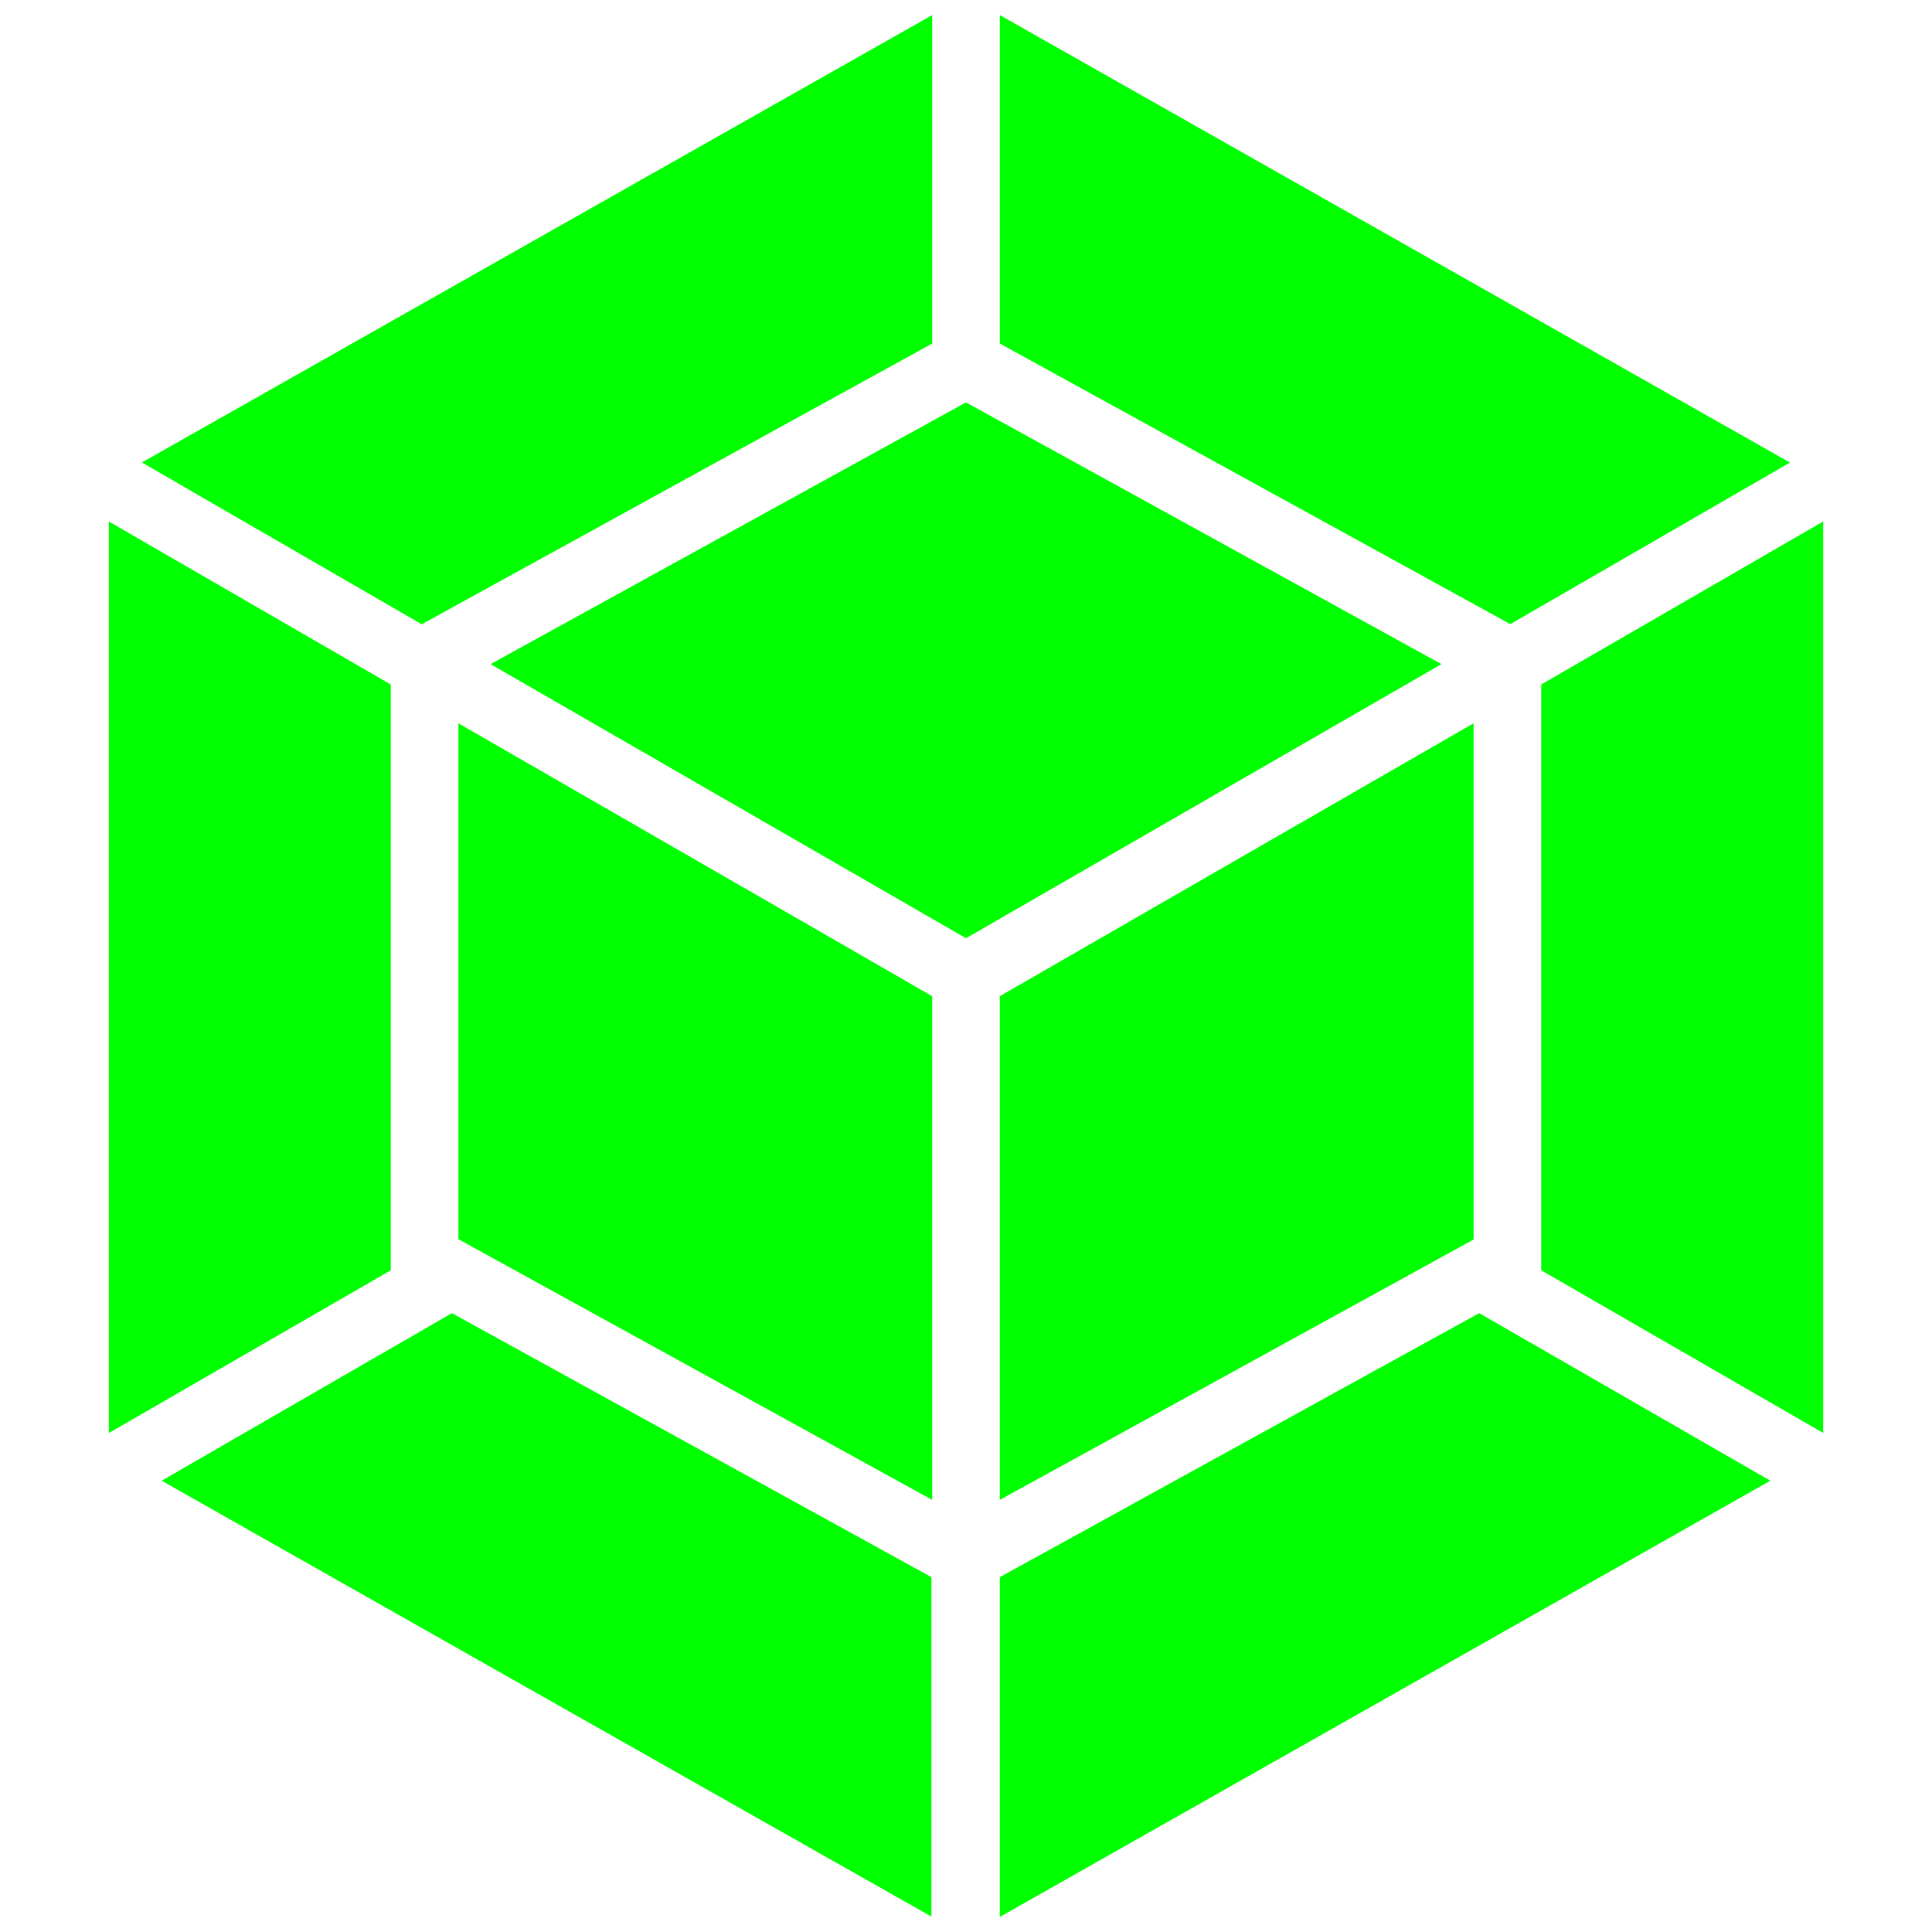
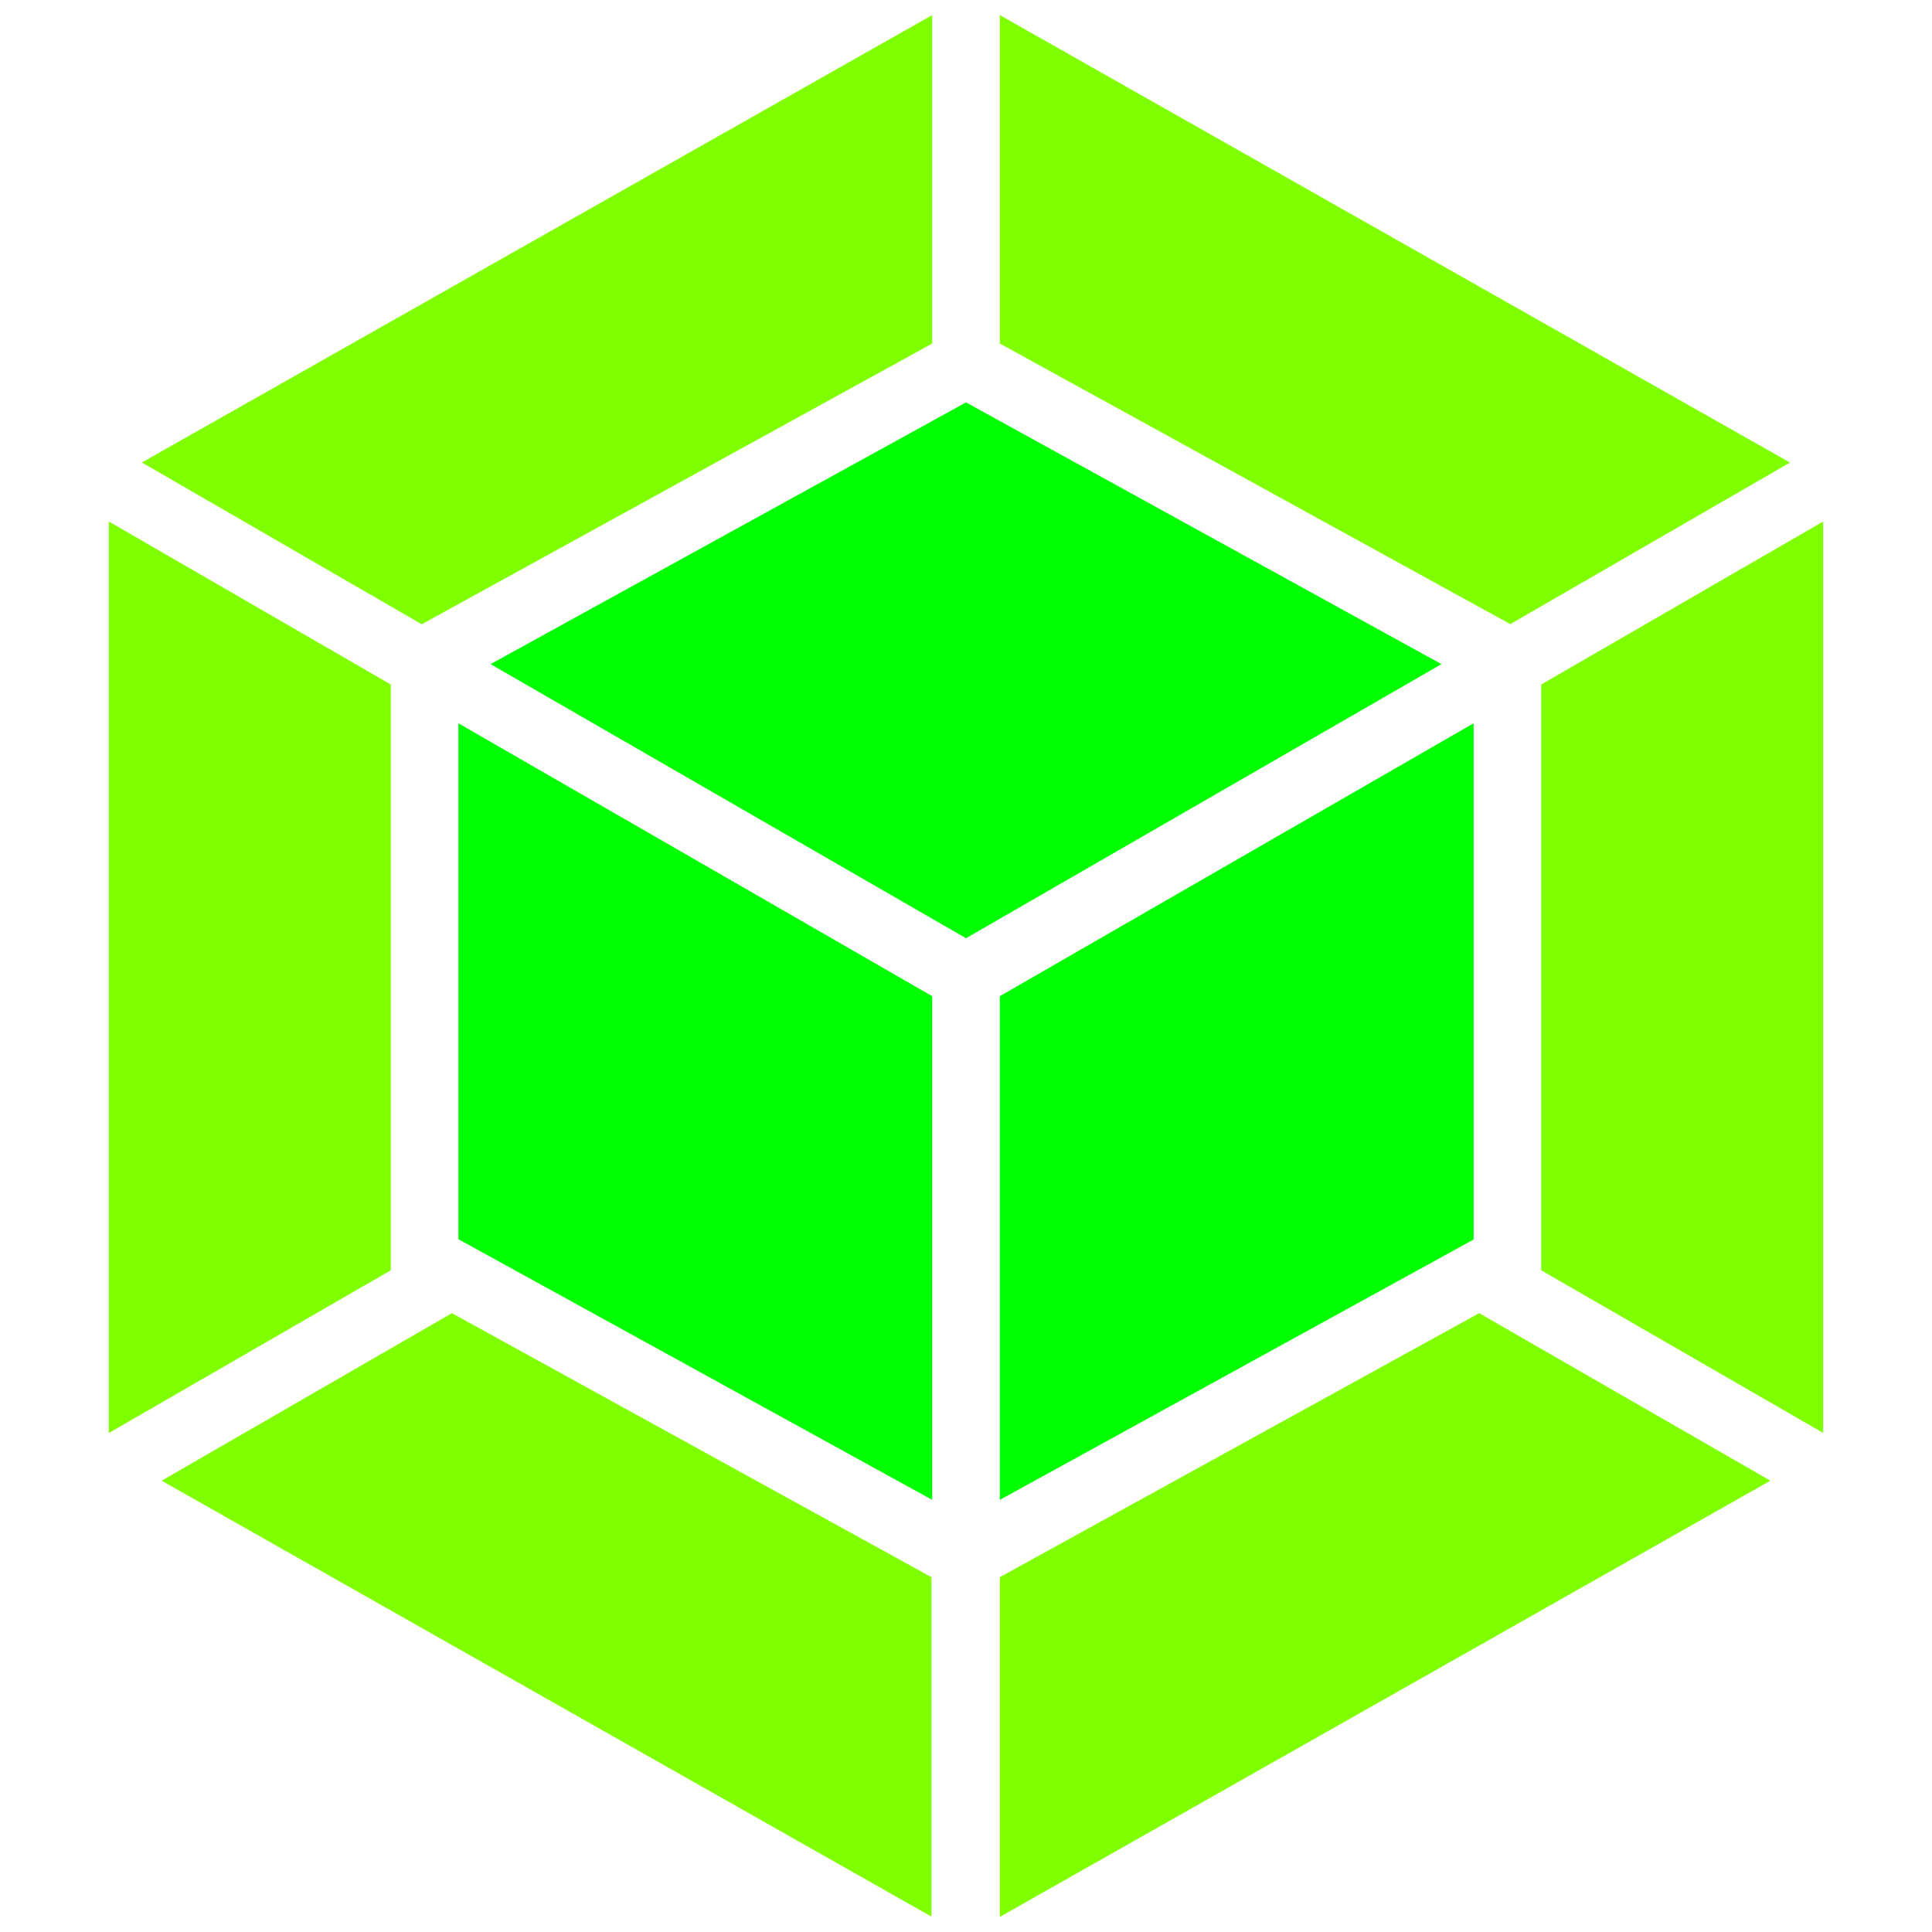
<svg xmlns="http://www.w3.org/2000/svg" viewBox="0 0 128 128">
-   <path fill="#00ff00" d="M117.29 98.1L66.24 127v-22.51L98 87l19.29 11.1zm3.5-3.16V34.55l-18.68 10.8v38.81l18.67 10.77zM10.71 98.1l51 28.88v-22.49L29.94 87zm-3.5-3.16V34.55l18.68 10.8v38.81zm2.19-64.3L61.76 1v21.76L28.21 41.21l-.27.15zm109.18 0L66.24 1v21.76L99.79 41.2l.27.15 18.54-10.71z" />
+   <path fill="#80FF00" d="M117.29 98.1L66.24 127v-22.51L98 87l19.29 11.1zm3.5-3.16V34.55l-18.68 10.8v38.81l18.67 10.77zM10.71 98.1l51 28.88v-22.49L29.94 87zm-3.5-3.16V34.55l18.68 10.8v38.81zm2.19-64.3L61.76 1v21.76L28.21 41.21l-.27.15zm109.18 0L66.24 1v21.76L99.79 41.2l.27.15 18.54-10.71z" />
  <path fill="#00ff00" d="M61.76 99.37L30.37 82.1V47.92L61.76 66zm4.48 0l31.39-17.25v-34.2L66.24 66zM32.5 44L64 26.66 95.5 44 64 62.16 32.5 44z" />
</svg>
